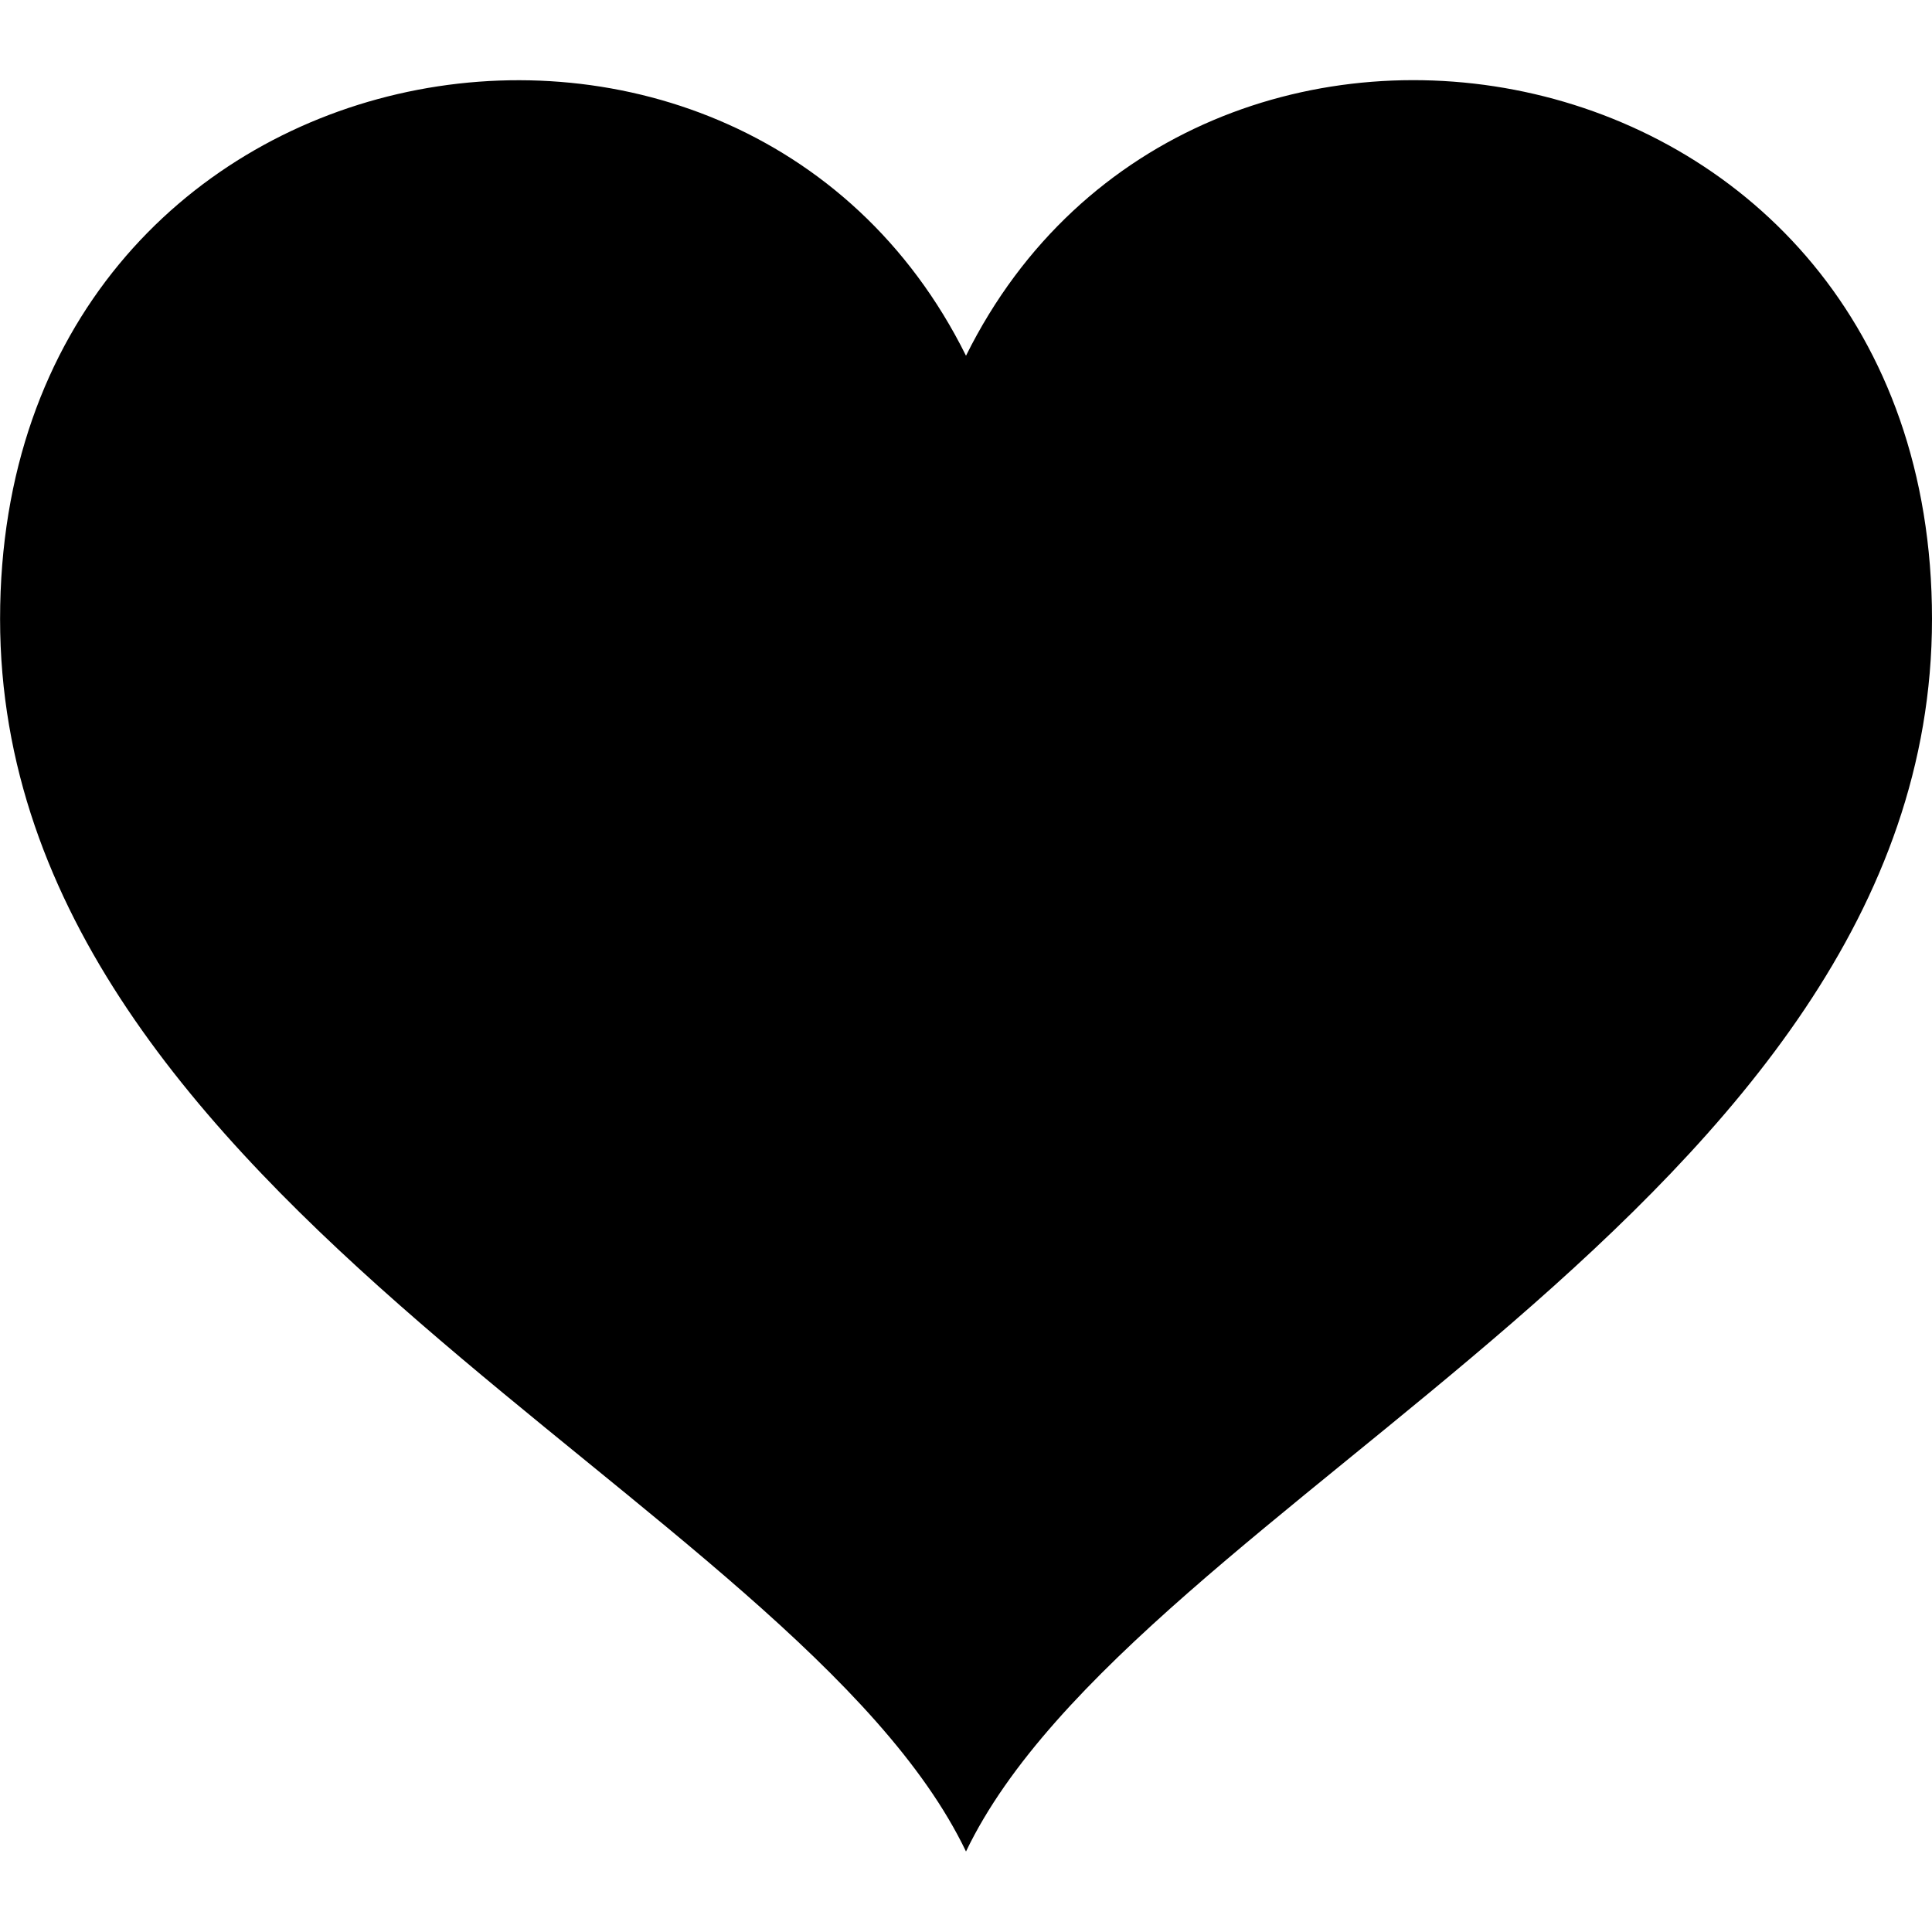
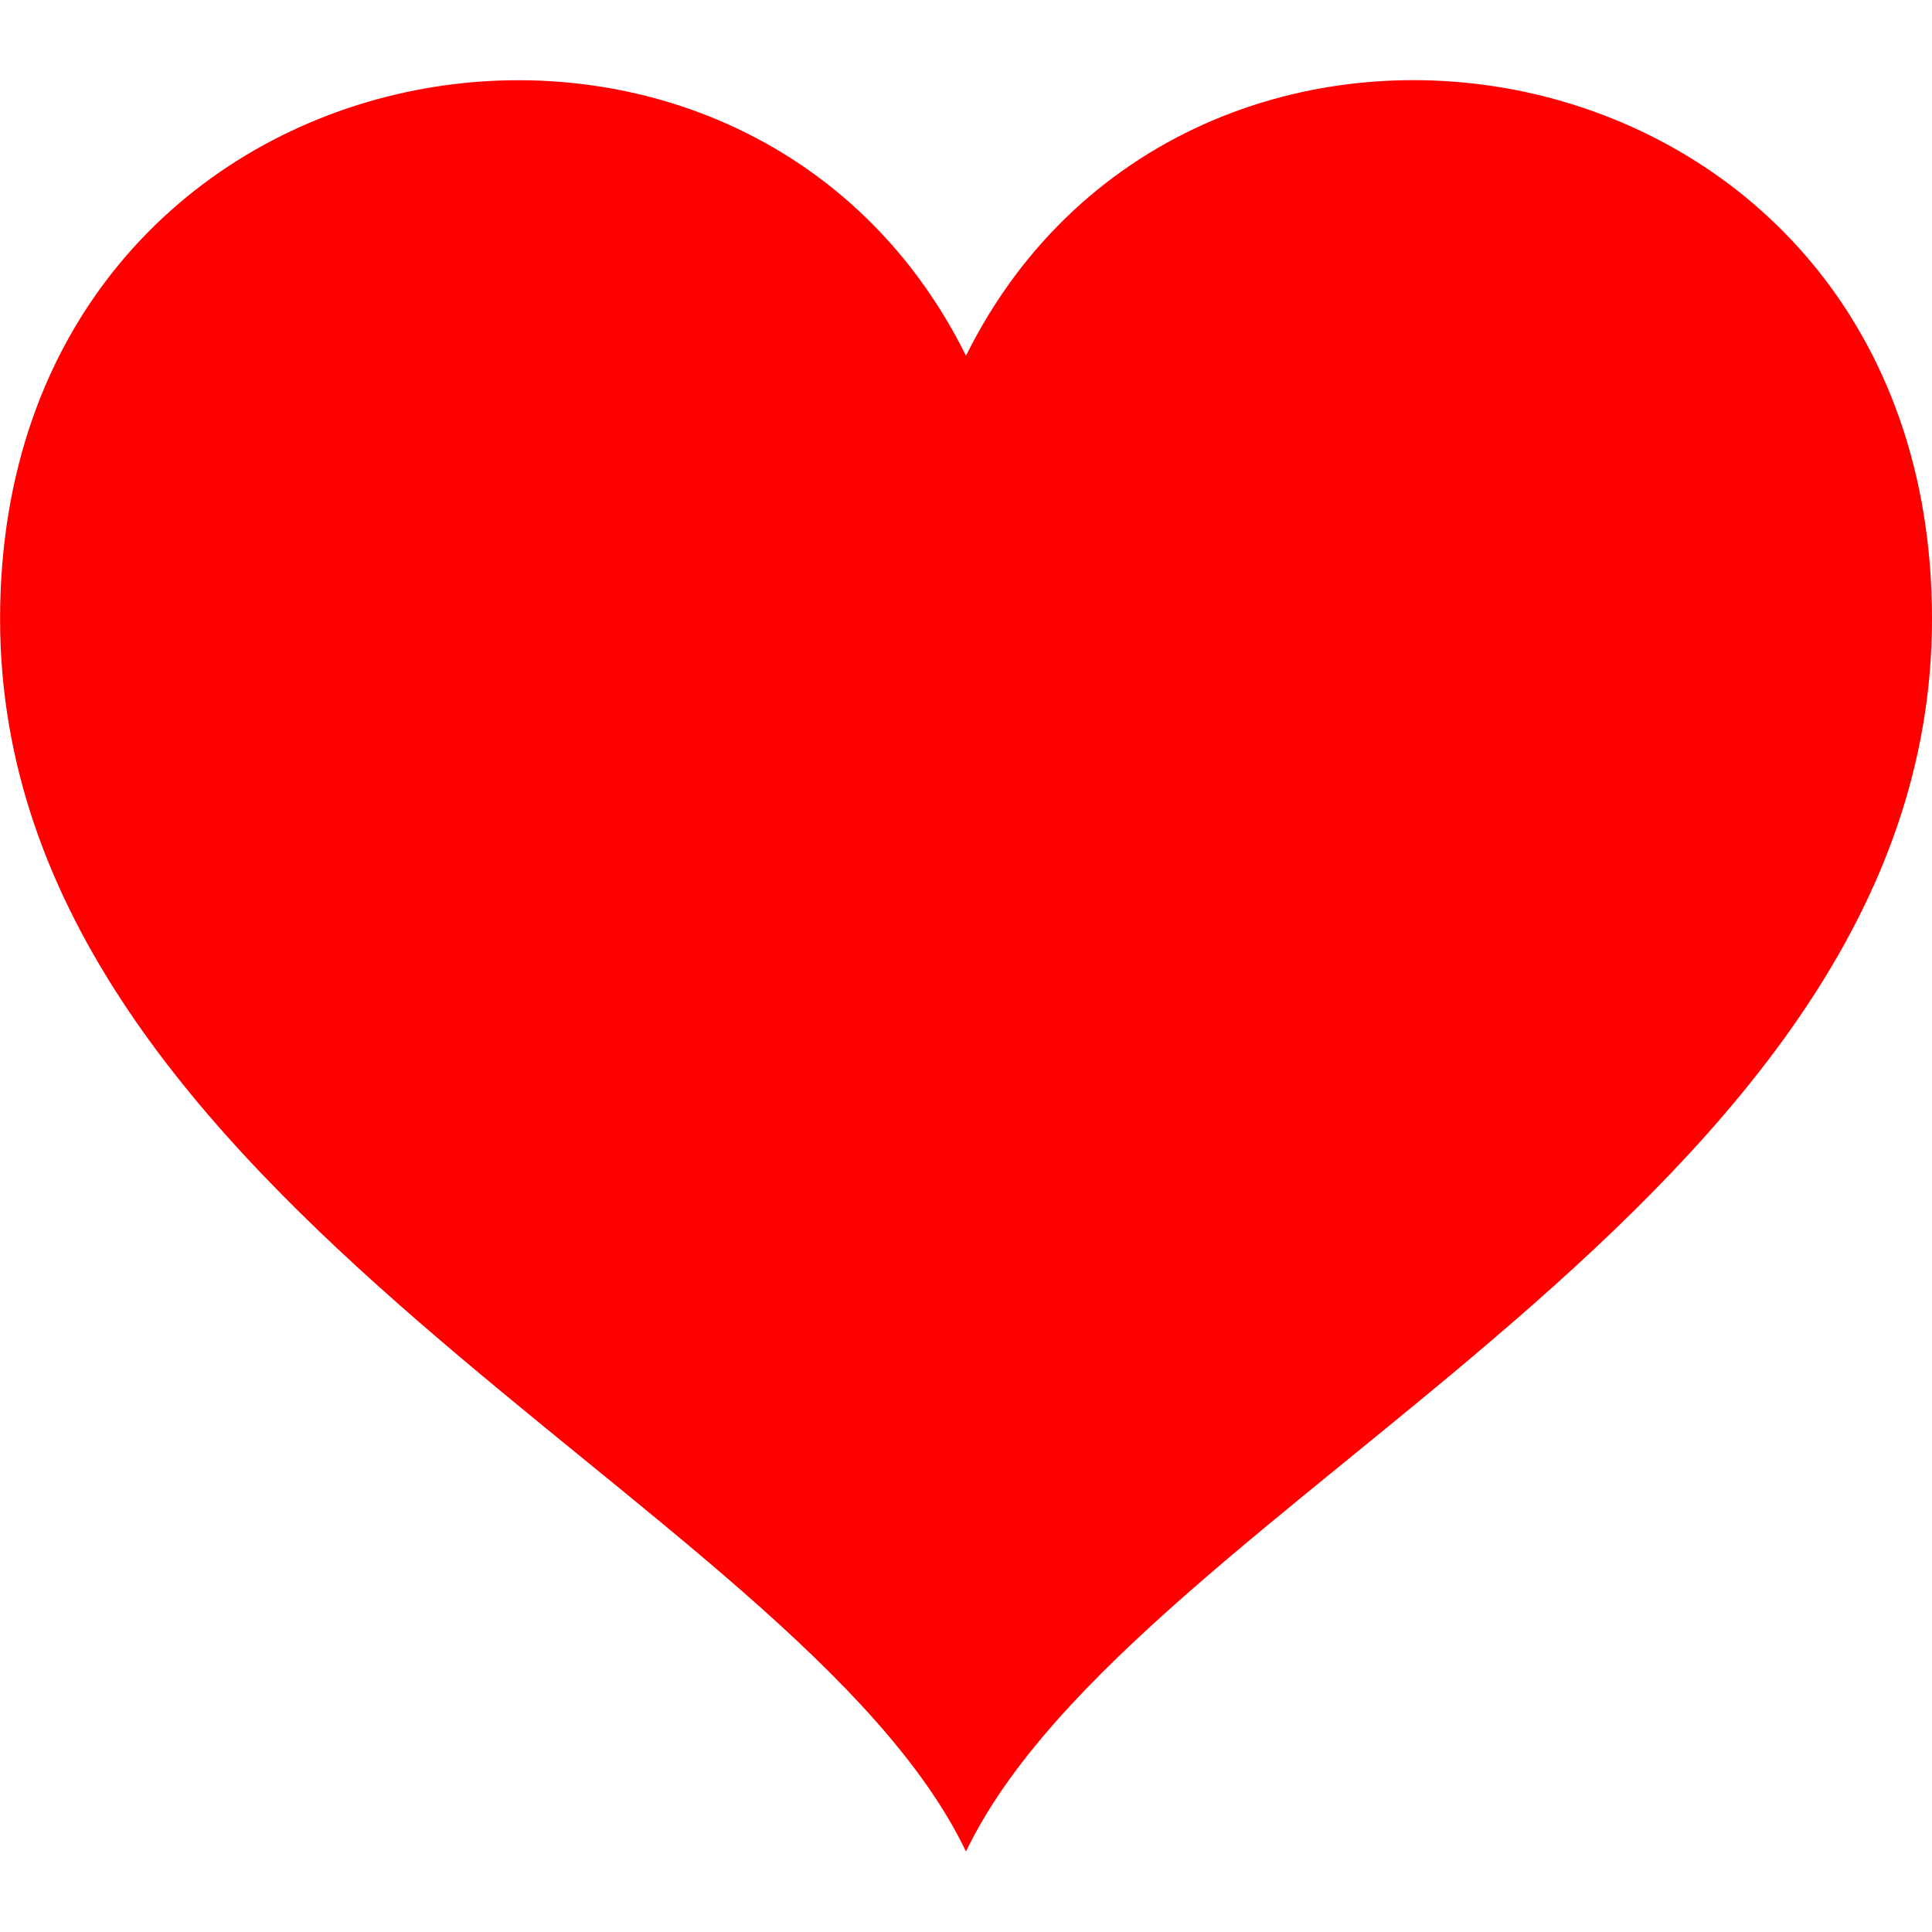
- <svg xmlns="http://www.w3.org/2000/svg" width="24" height="24" viewBox="0 0 24 24" fill="">
+ <svg xmlns="http://www.w3.org/2000/svg" width="24" height="24" viewBox="0 0 24 24" fill="#f00">
  <path d="M12 4.419c-2.826-5.695-11.999-4.064-11.999 3.27 0 7.27 9.903 10.938 11.999 15.311 2.096-4.373 12-8.041 12-15.311 0-7.327-9.17-8.972-12-3.27z" />
</svg>
